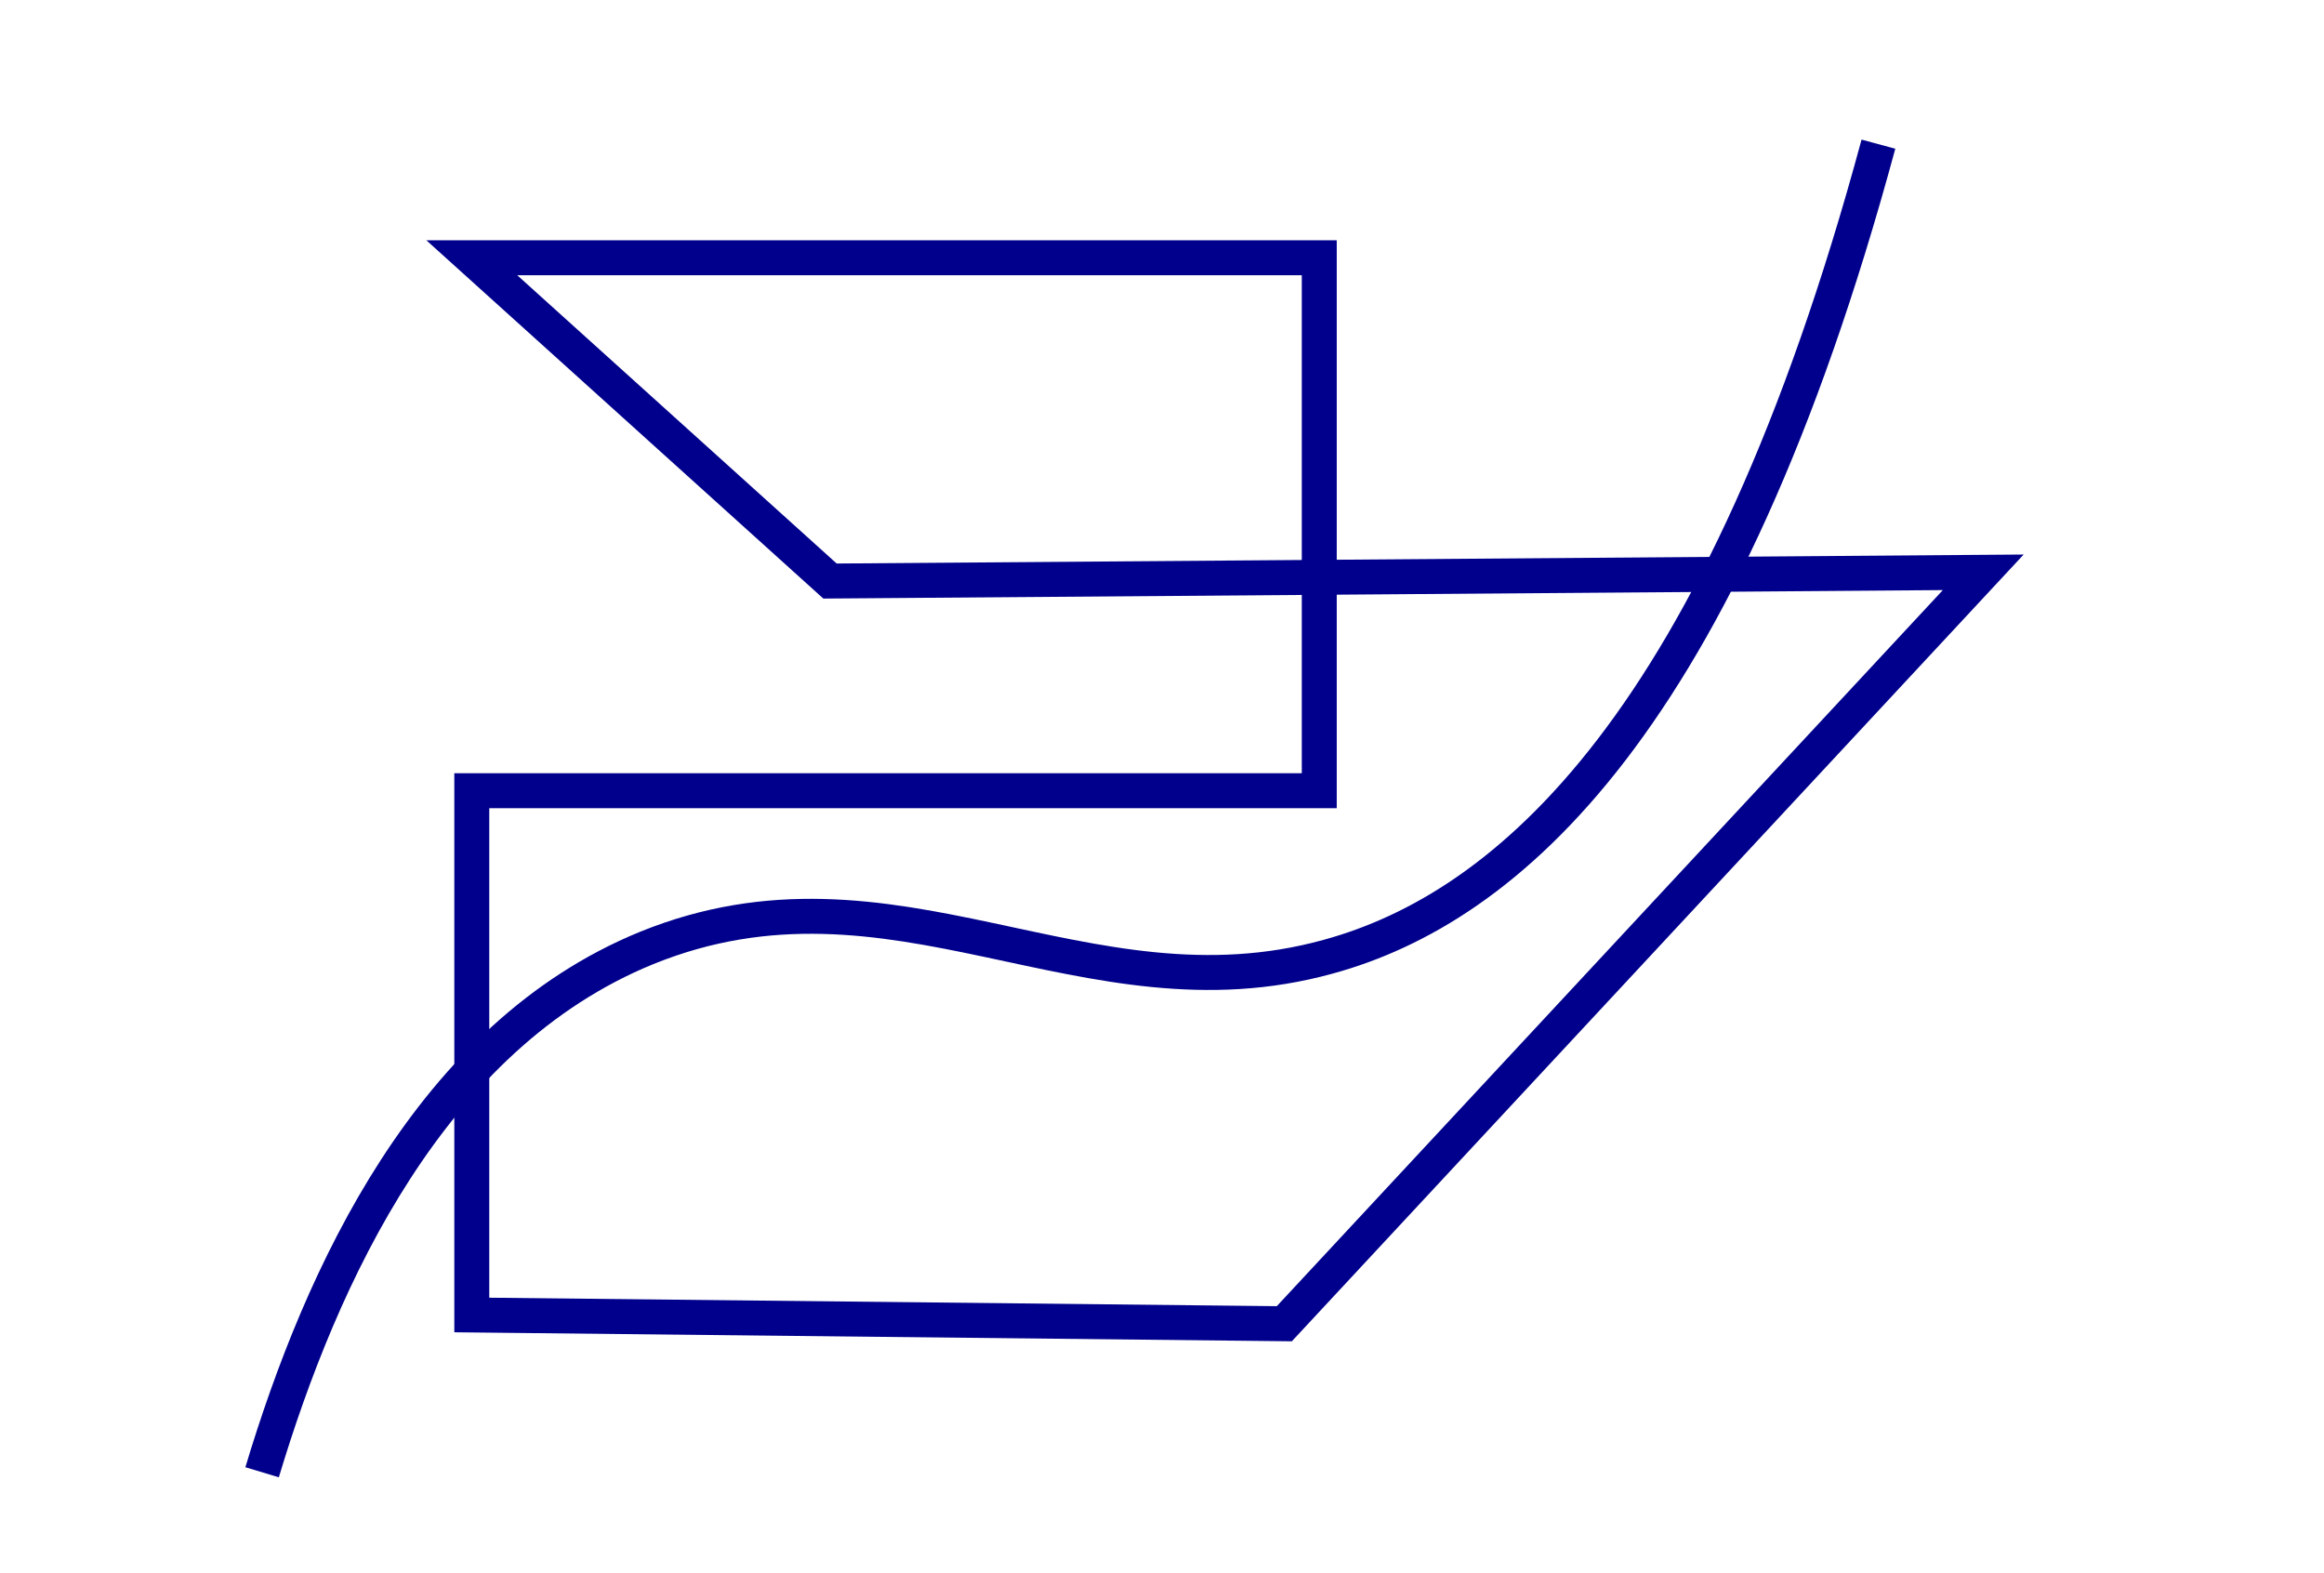
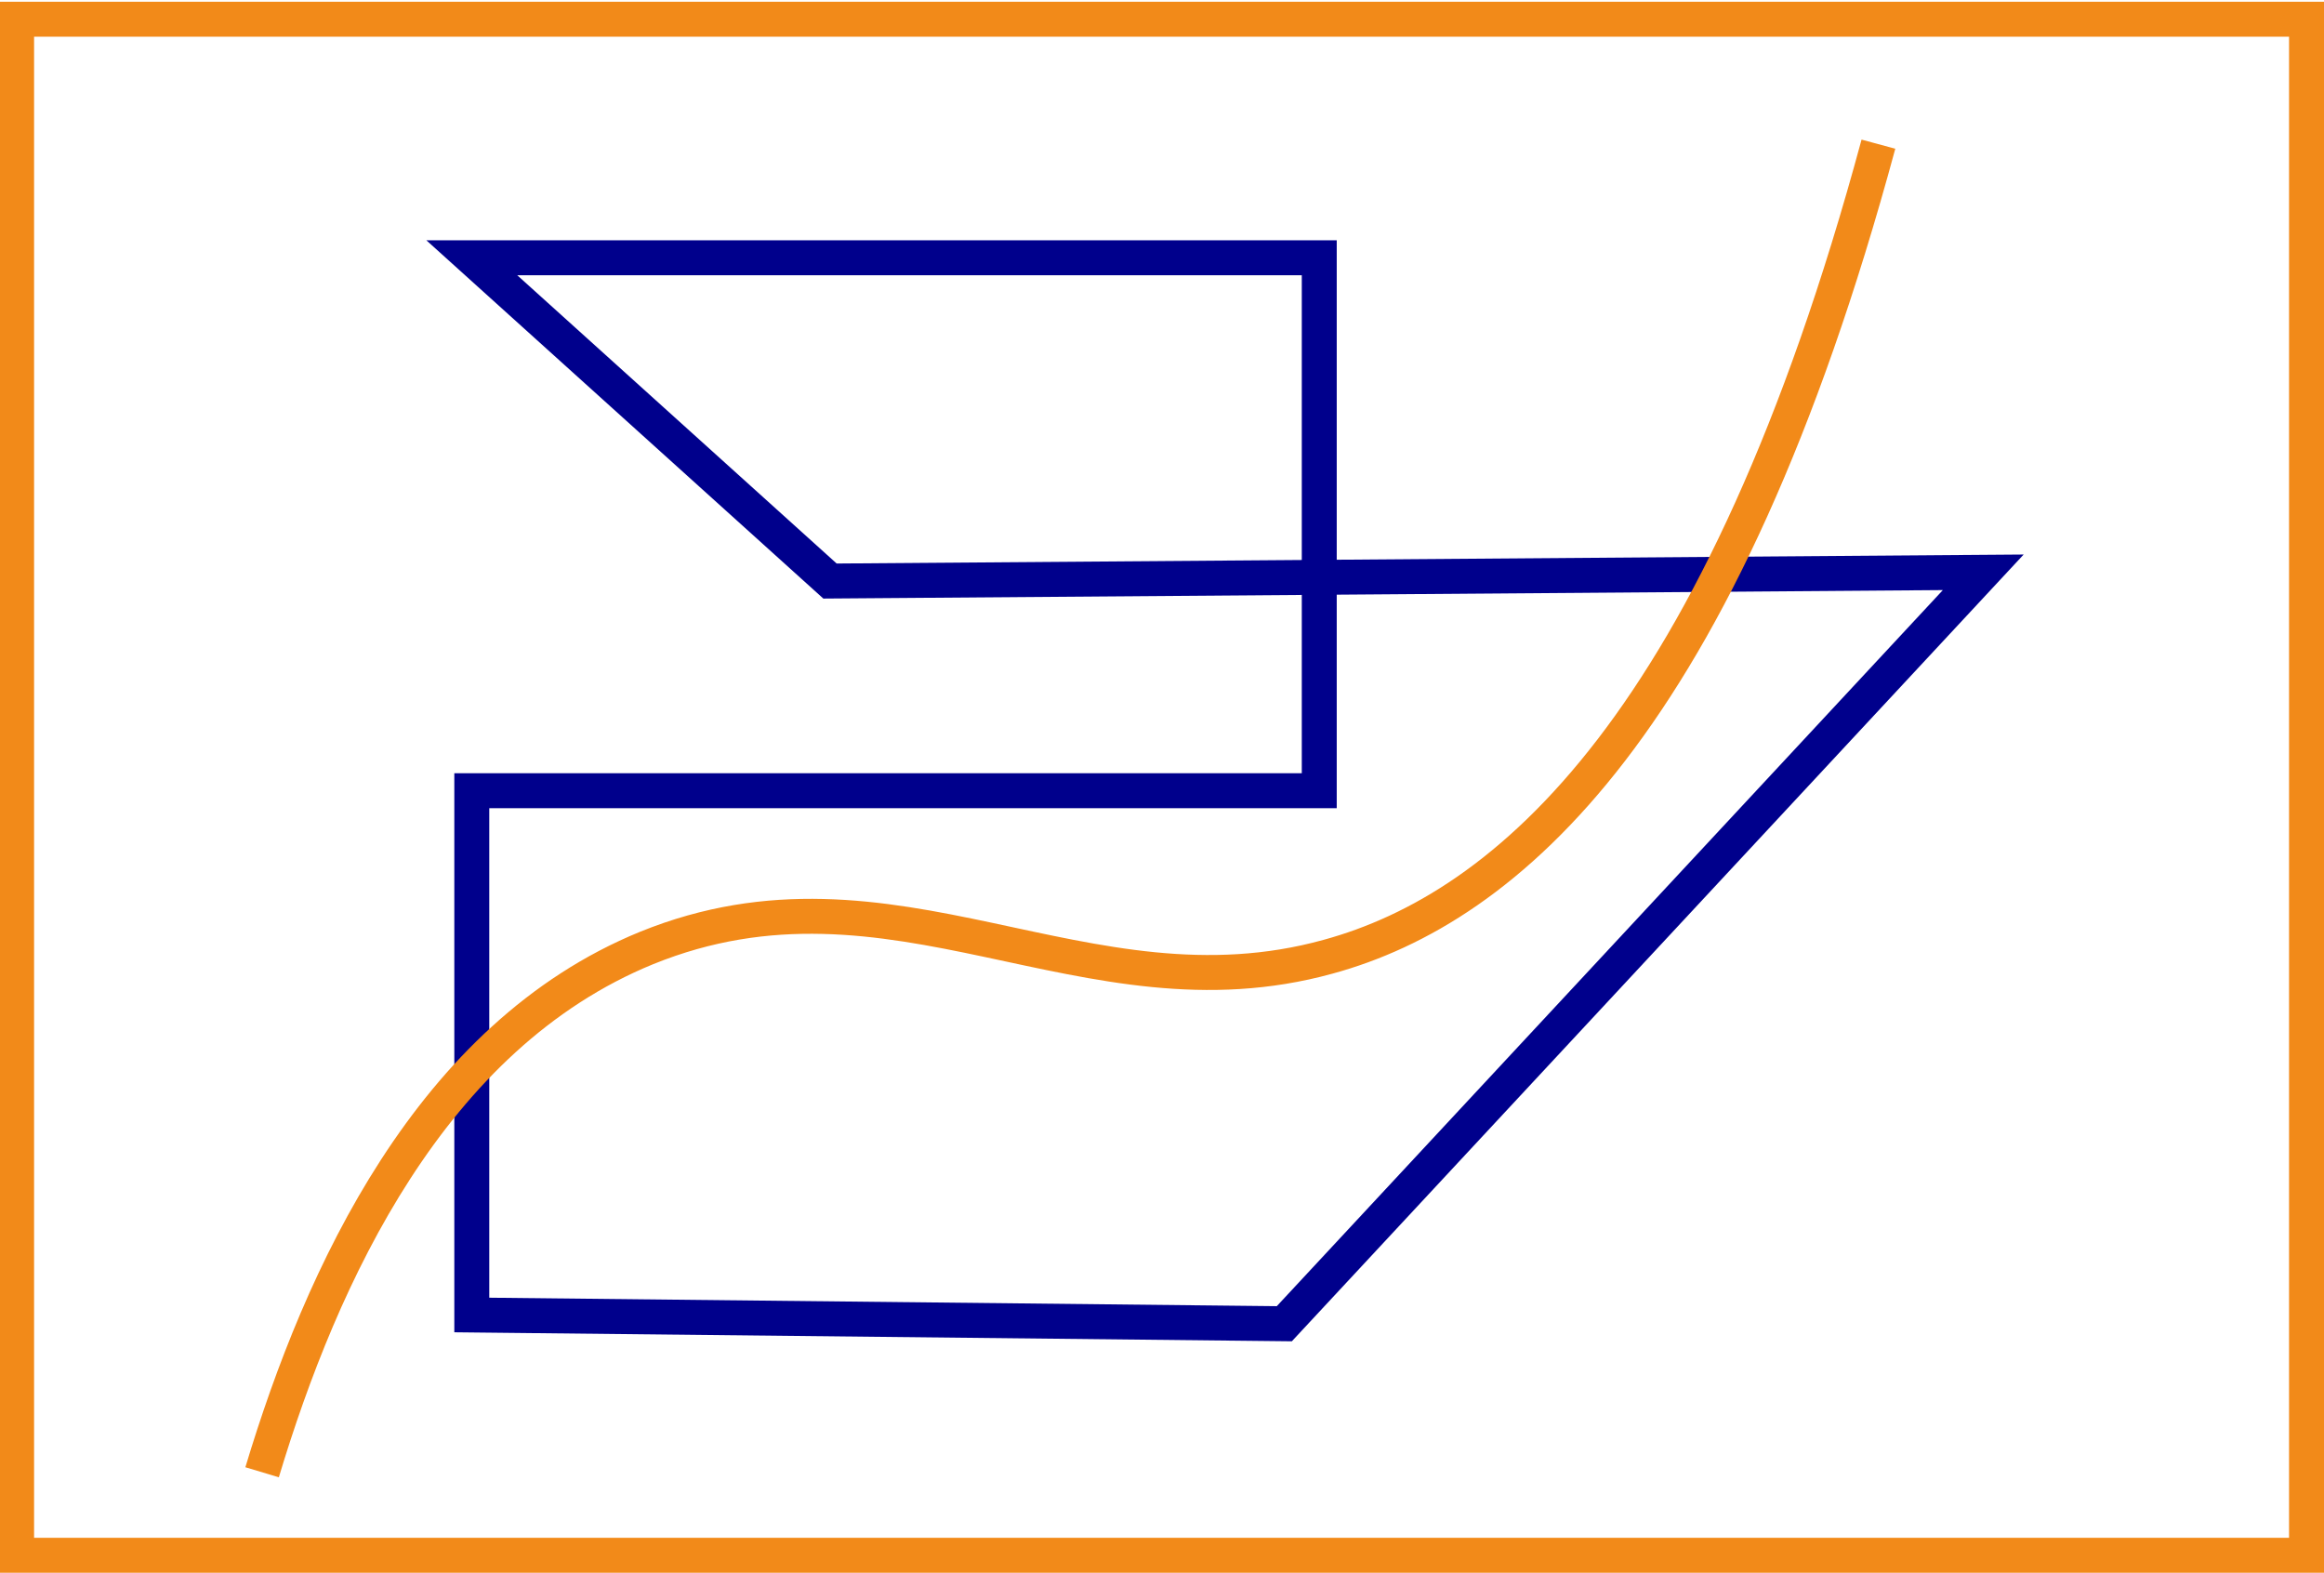
<svg xmlns="http://www.w3.org/2000/svg" id="Layer_1" version="1.1" viewBox="0 0 266 180">
  <defs>
    <style>
      .st0 {
        stroke: #00008c;
+       }
+ 
+       .st0, .st1 {
        stroke-width: 4px;
      }

-       .st0, .st1 {
+       .st0, .st1, .st2 {
        fill: none;
        stroke-miterlimit: 10;
      }

      .st1 {
+         stroke: #f28a19;
+       }
+ 
+       .st2 {
        stroke: #42210b;
        stroke-width: .5px;
      }
    </style>
  </defs>
-   <path class="st1" d="M1105.9,371" />
+   <path class="st2" d="M1105.9,371" />
  <polygon class="st0" points="54 29.5 151 29.5 151 90.5 54 90.5 54 150.5 147 151.5 227 65.5 95 66.5 54 29.5" />
-   <path class="st0" d="M30,168.5c6.8-22.6,19.3-49.9,44-60,28.3-11.5,50.1,8.7,78,1,20.5-5.6,45-26.5,63-93" />
+   <path class="st1" d="M30,168.5c6.8-22.6,19.3-49.9,44-60,28.3-11.5,50.1,8.7,78,1,20.5-5.6,45-26.5,63-93" />
+   <rect class="st1" x="1.9" y="2.2" width="262.1" height="175.8" />
</svg>
